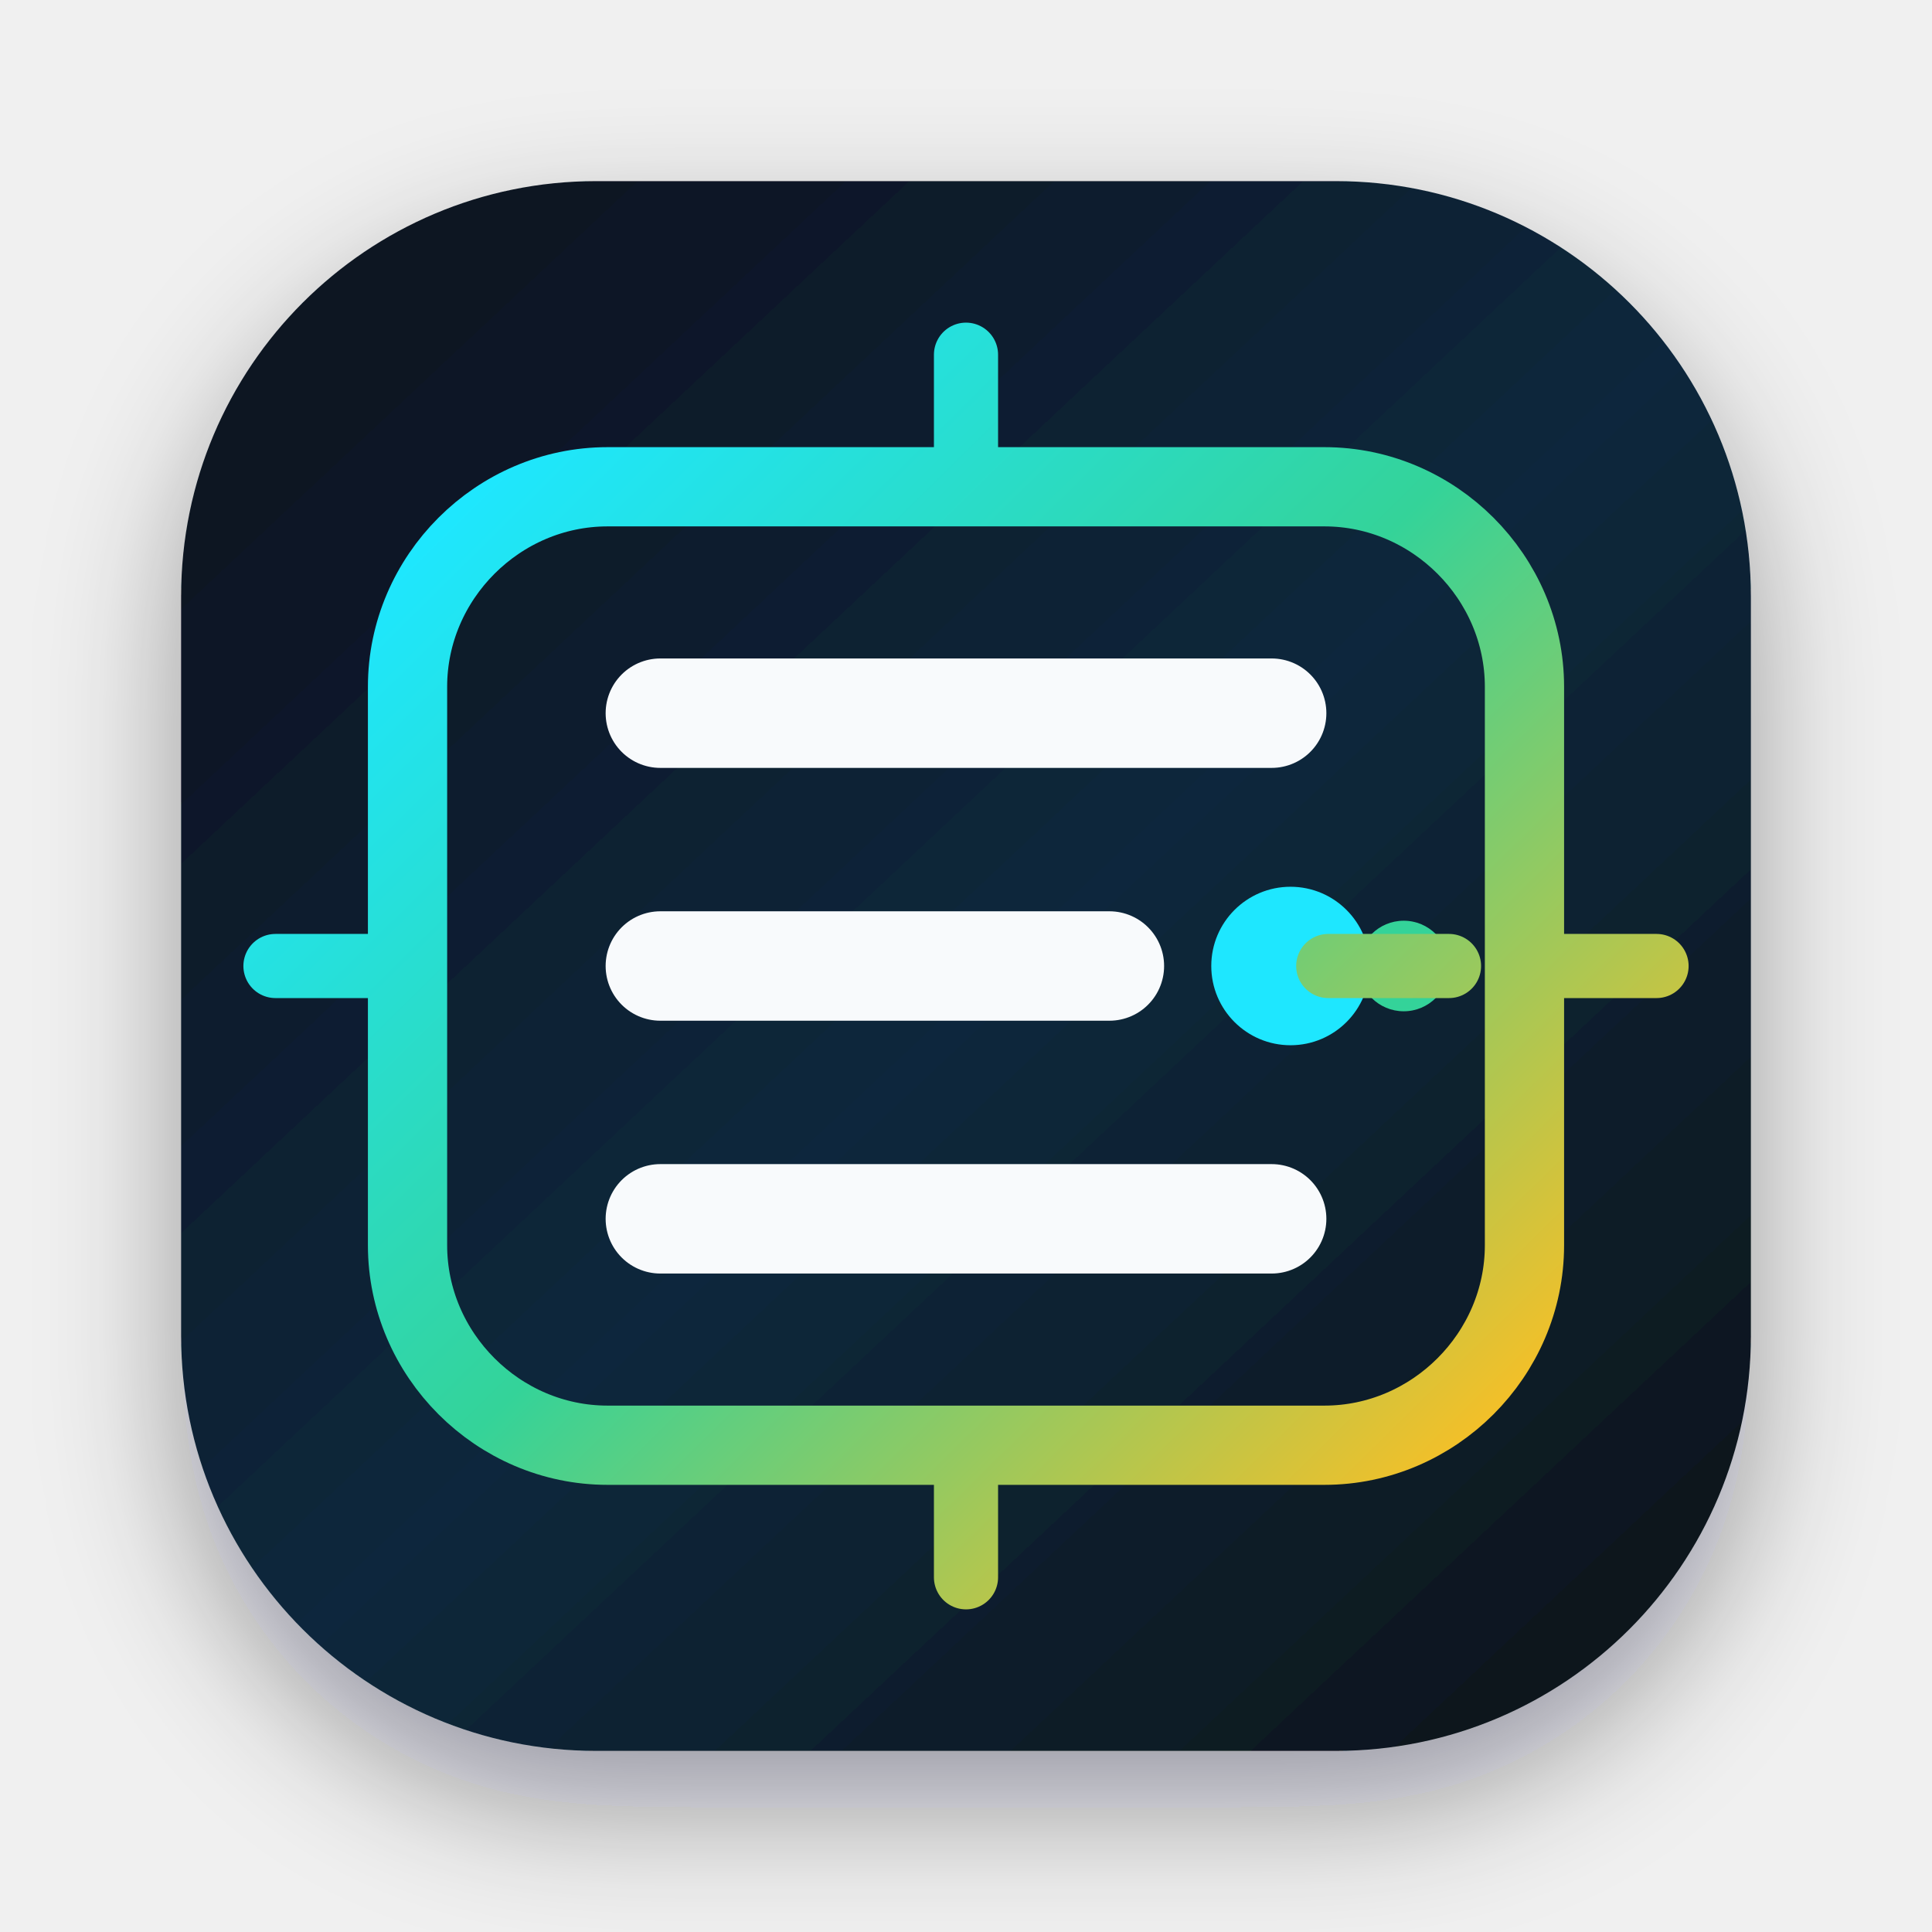
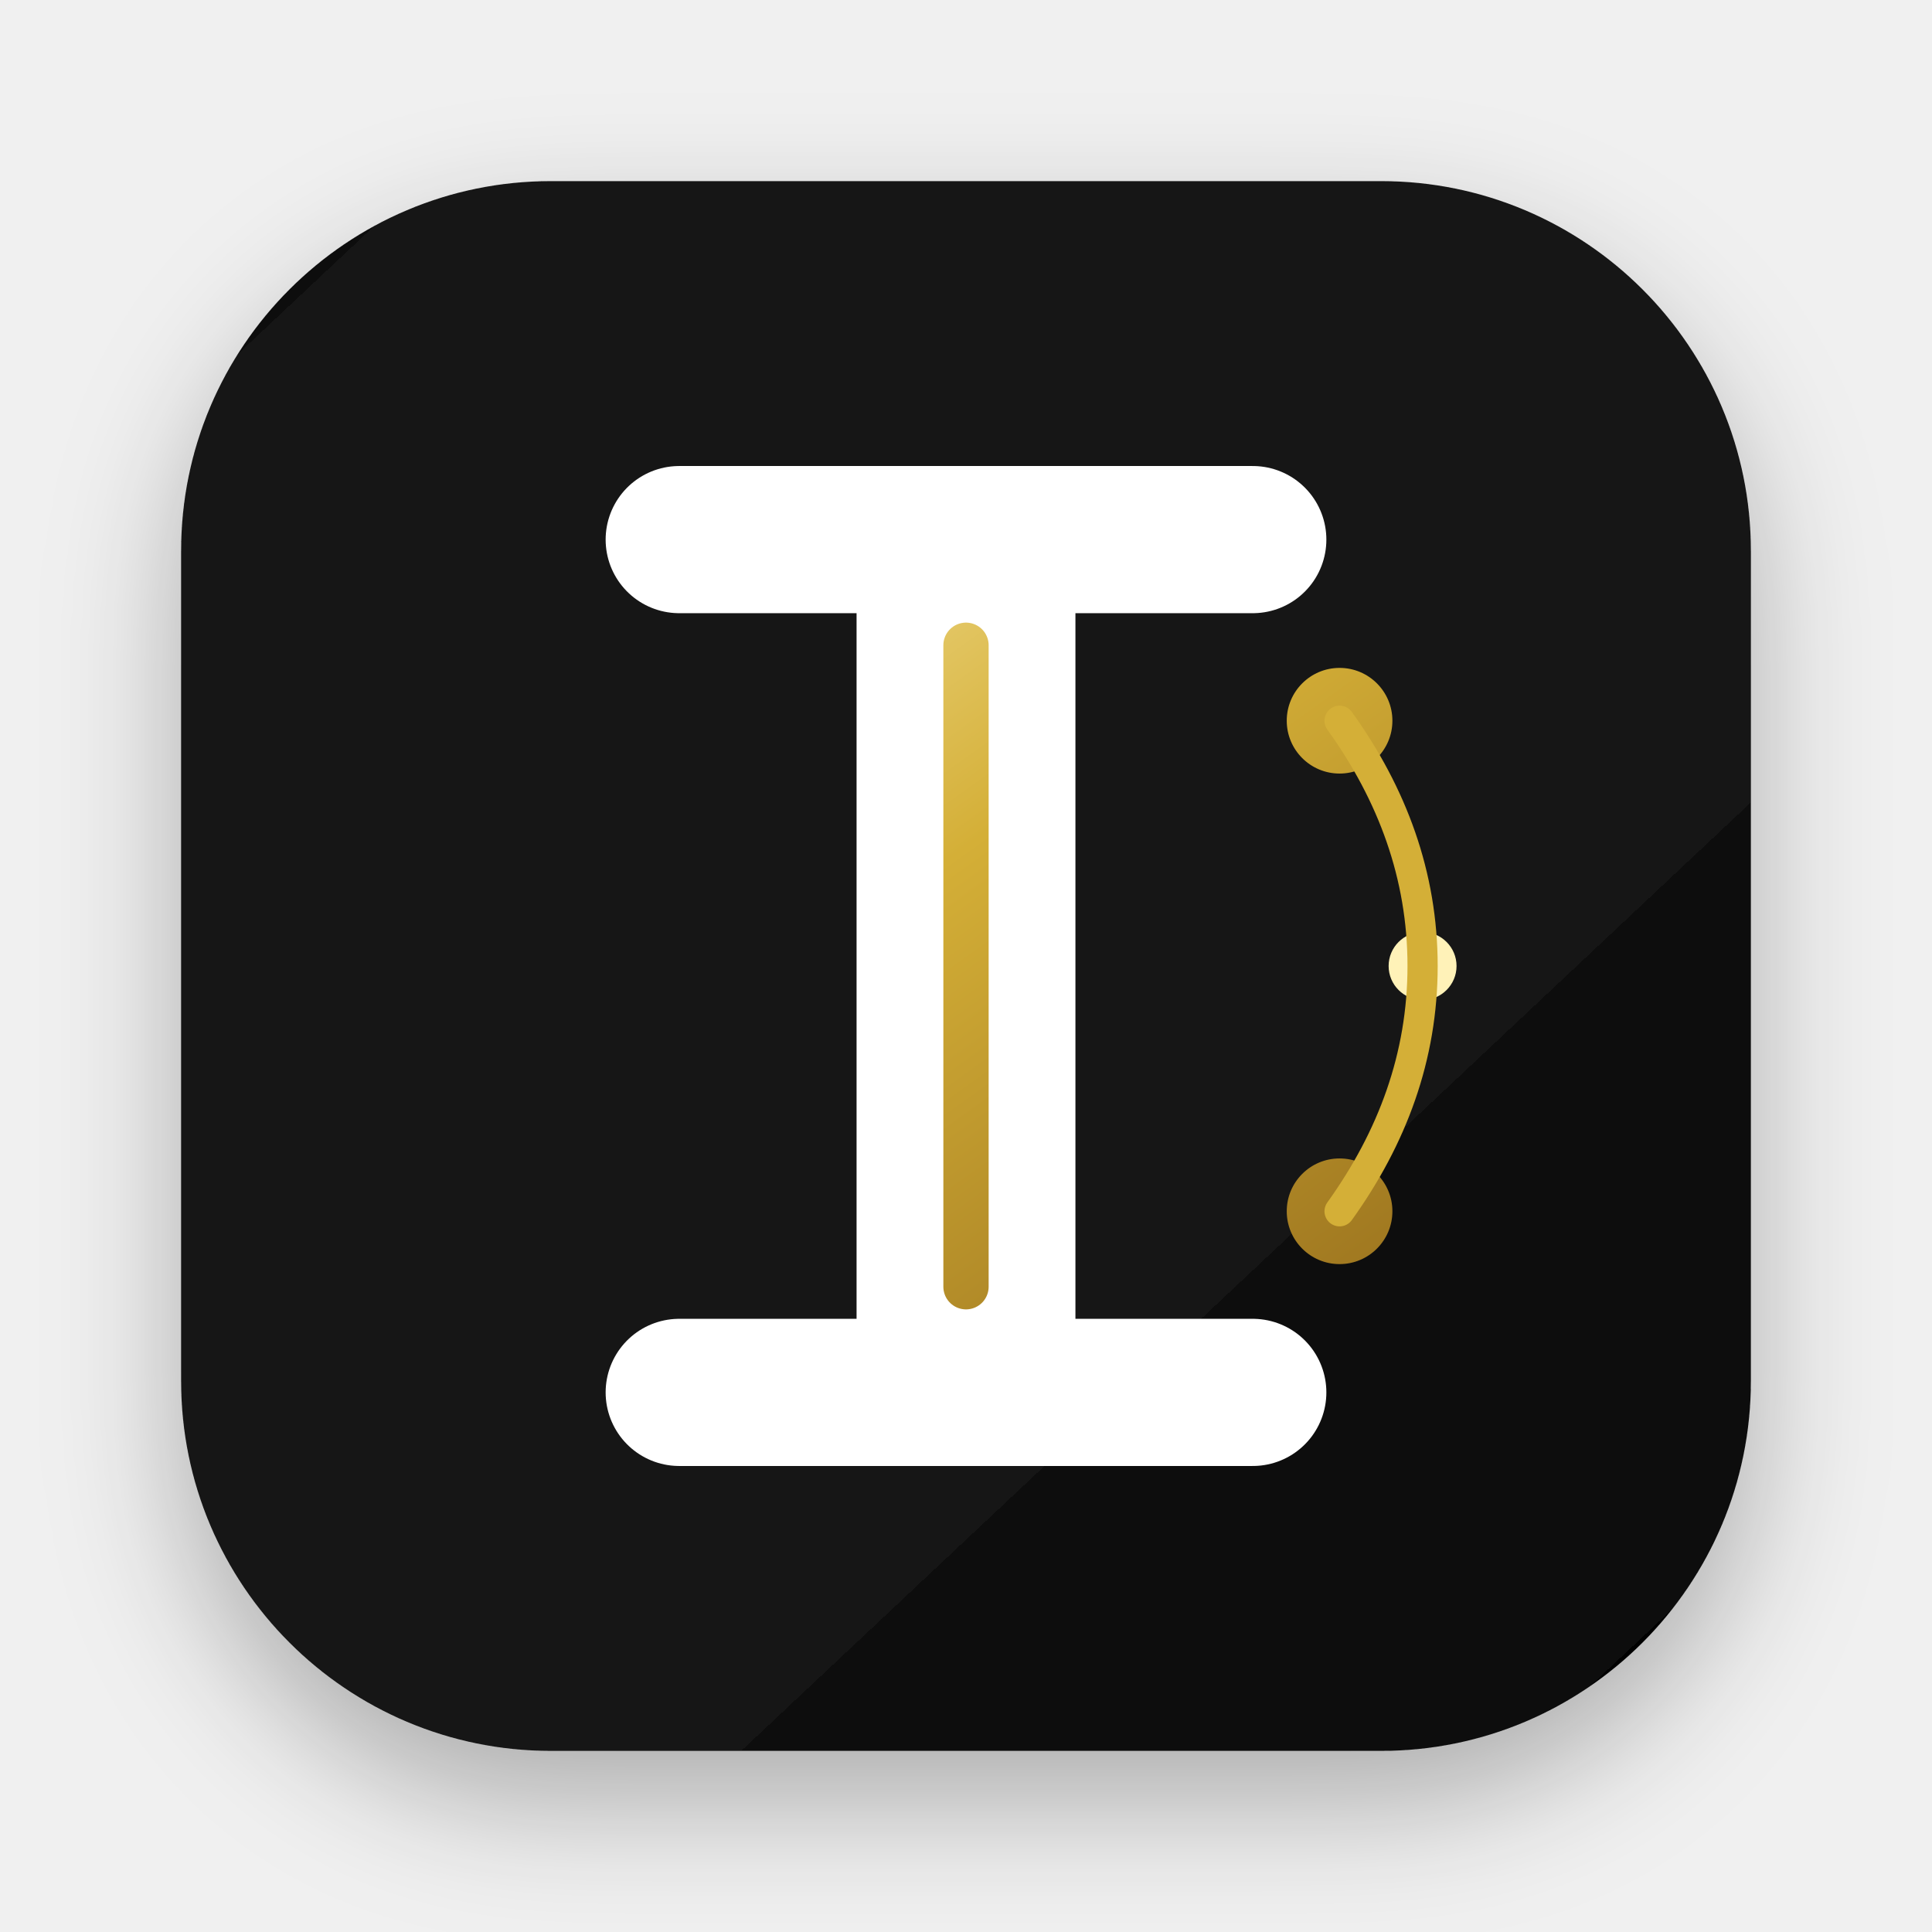
<svg xmlns="http://www.w3.org/2000/svg" width="1024" height="1024" viewBox="0 0 1024 1024" role="img" aria-labelledby="title desc">
  <defs>
-     <linearGradient id="bg" x1="152" y1="128" x2="872" y2="896" gradientUnits="userSpaceOnUse">
-       <stop offset="0" stop-color="#07111f" />
-       <stop offset=".52" stop-color="#10283c" />
-       <stop offset="1" stop-color="#06151b" />
+     <linearGradient id="black" x1="140" y1="116" x2="884" y2="908" gradientUnits="userSpaceOnUse">
+       <stop offset="0" stop-color="#111111" />
+       <stop offset=".55" stop-color="#181818" />
+       <stop offset="1" stop-color="#050505" />
    </linearGradient>
-     <linearGradient id="accent" x1="260" y1="248" x2="784" y2="780" gradientUnits="userSpaceOnUse">
-       <stop offset="0" stop-color="#1ee7ff" />
-       <stop offset=".48" stop-color="#34d399" />
-       <stop offset="1" stop-color="#fbbf24" />
+     <linearGradient id="gold" x1="320" y1="214" x2="740" y2="800" gradientUnits="userSpaceOnUse">
+       <stop offset="0" stop-color="#fff2b8" />
+       <stop offset=".42" stop-color="#d4af37" />
+       <stop offset="1" stop-color="#8d6418" />
    </linearGradient>
-     <filter id="soft-shadow" x="-20%" y="-20%" width="140%" height="140%">
-       <feDropShadow dx="0" dy="30" stdDeviation="36" flood-color="#020617" flood-opacity=".36" />
+     <filter id="shadow" x="-20%" y="-20%" width="140%" height="140%">
+       <feDropShadow dx="0" dy="28" stdDeviation="34" flood-color="#000000" flood-opacity=".28" />
    </filter>
  </defs>
-   <rect x="96" y="96" width="832" height="832" rx="220" fill="url(#bg)" filter="url(#soft-shadow)" />
-   <path d="M322 258h380c58 0 106 48 106 106v296c0 58-48 106-106 106H322c-58 0-106-48-106-106V364c0-58 48-106 106-106Z" fill="none" stroke="url(#accent)" stroke-width="42" />
-   <path d="M350 378h324M350 512h238M350 646h324" fill="none" stroke="#f8fafc" stroke-width="58" stroke-linecap="round" />
-   <circle cx="684" cy="512" r="42" fill="#1ee7ff" />
-   <circle cx="744" cy="512" r="24" fill="#34d399" />
-   <path d="M704 512h64M512 258v-70M512 836v-70M216 512h-70M878 512h-70" fill="none" stroke="url(#accent)" stroke-width="34" stroke-linecap="round" />
+   <rect x="96" y="96" width="832" height="832" rx="196" fill="url(#black)" filter="url(#shadow)" />
+   <path d="M360 286h304" fill="none" stroke="#ffffff" stroke-width="78" stroke-linecap="round" />
+   <path d="M512 324v376" fill="none" stroke="#ffffff" stroke-width="116" stroke-linecap="round" />
+   <path d="M360 738h304" fill="none" stroke="#ffffff" stroke-width="78" stroke-linecap="round" />
+   <path d="M512 342v340" fill="none" stroke="url(#gold)" stroke-width="24" stroke-linecap="round" />
+   <circle cx="710" cy="382" r="28" fill="url(#gold)" />
+   <circle cx="754" cy="512" r="18" fill="#fff2b8" />
+   <circle cx="710" cy="642" r="28" fill="url(#gold)" />
+   <path d="M710 382c28 39 44 82 44 130s-16 91-44 130" fill="none" stroke="#d4af37" stroke-width="16" stroke-linecap="round" />
</svg>
